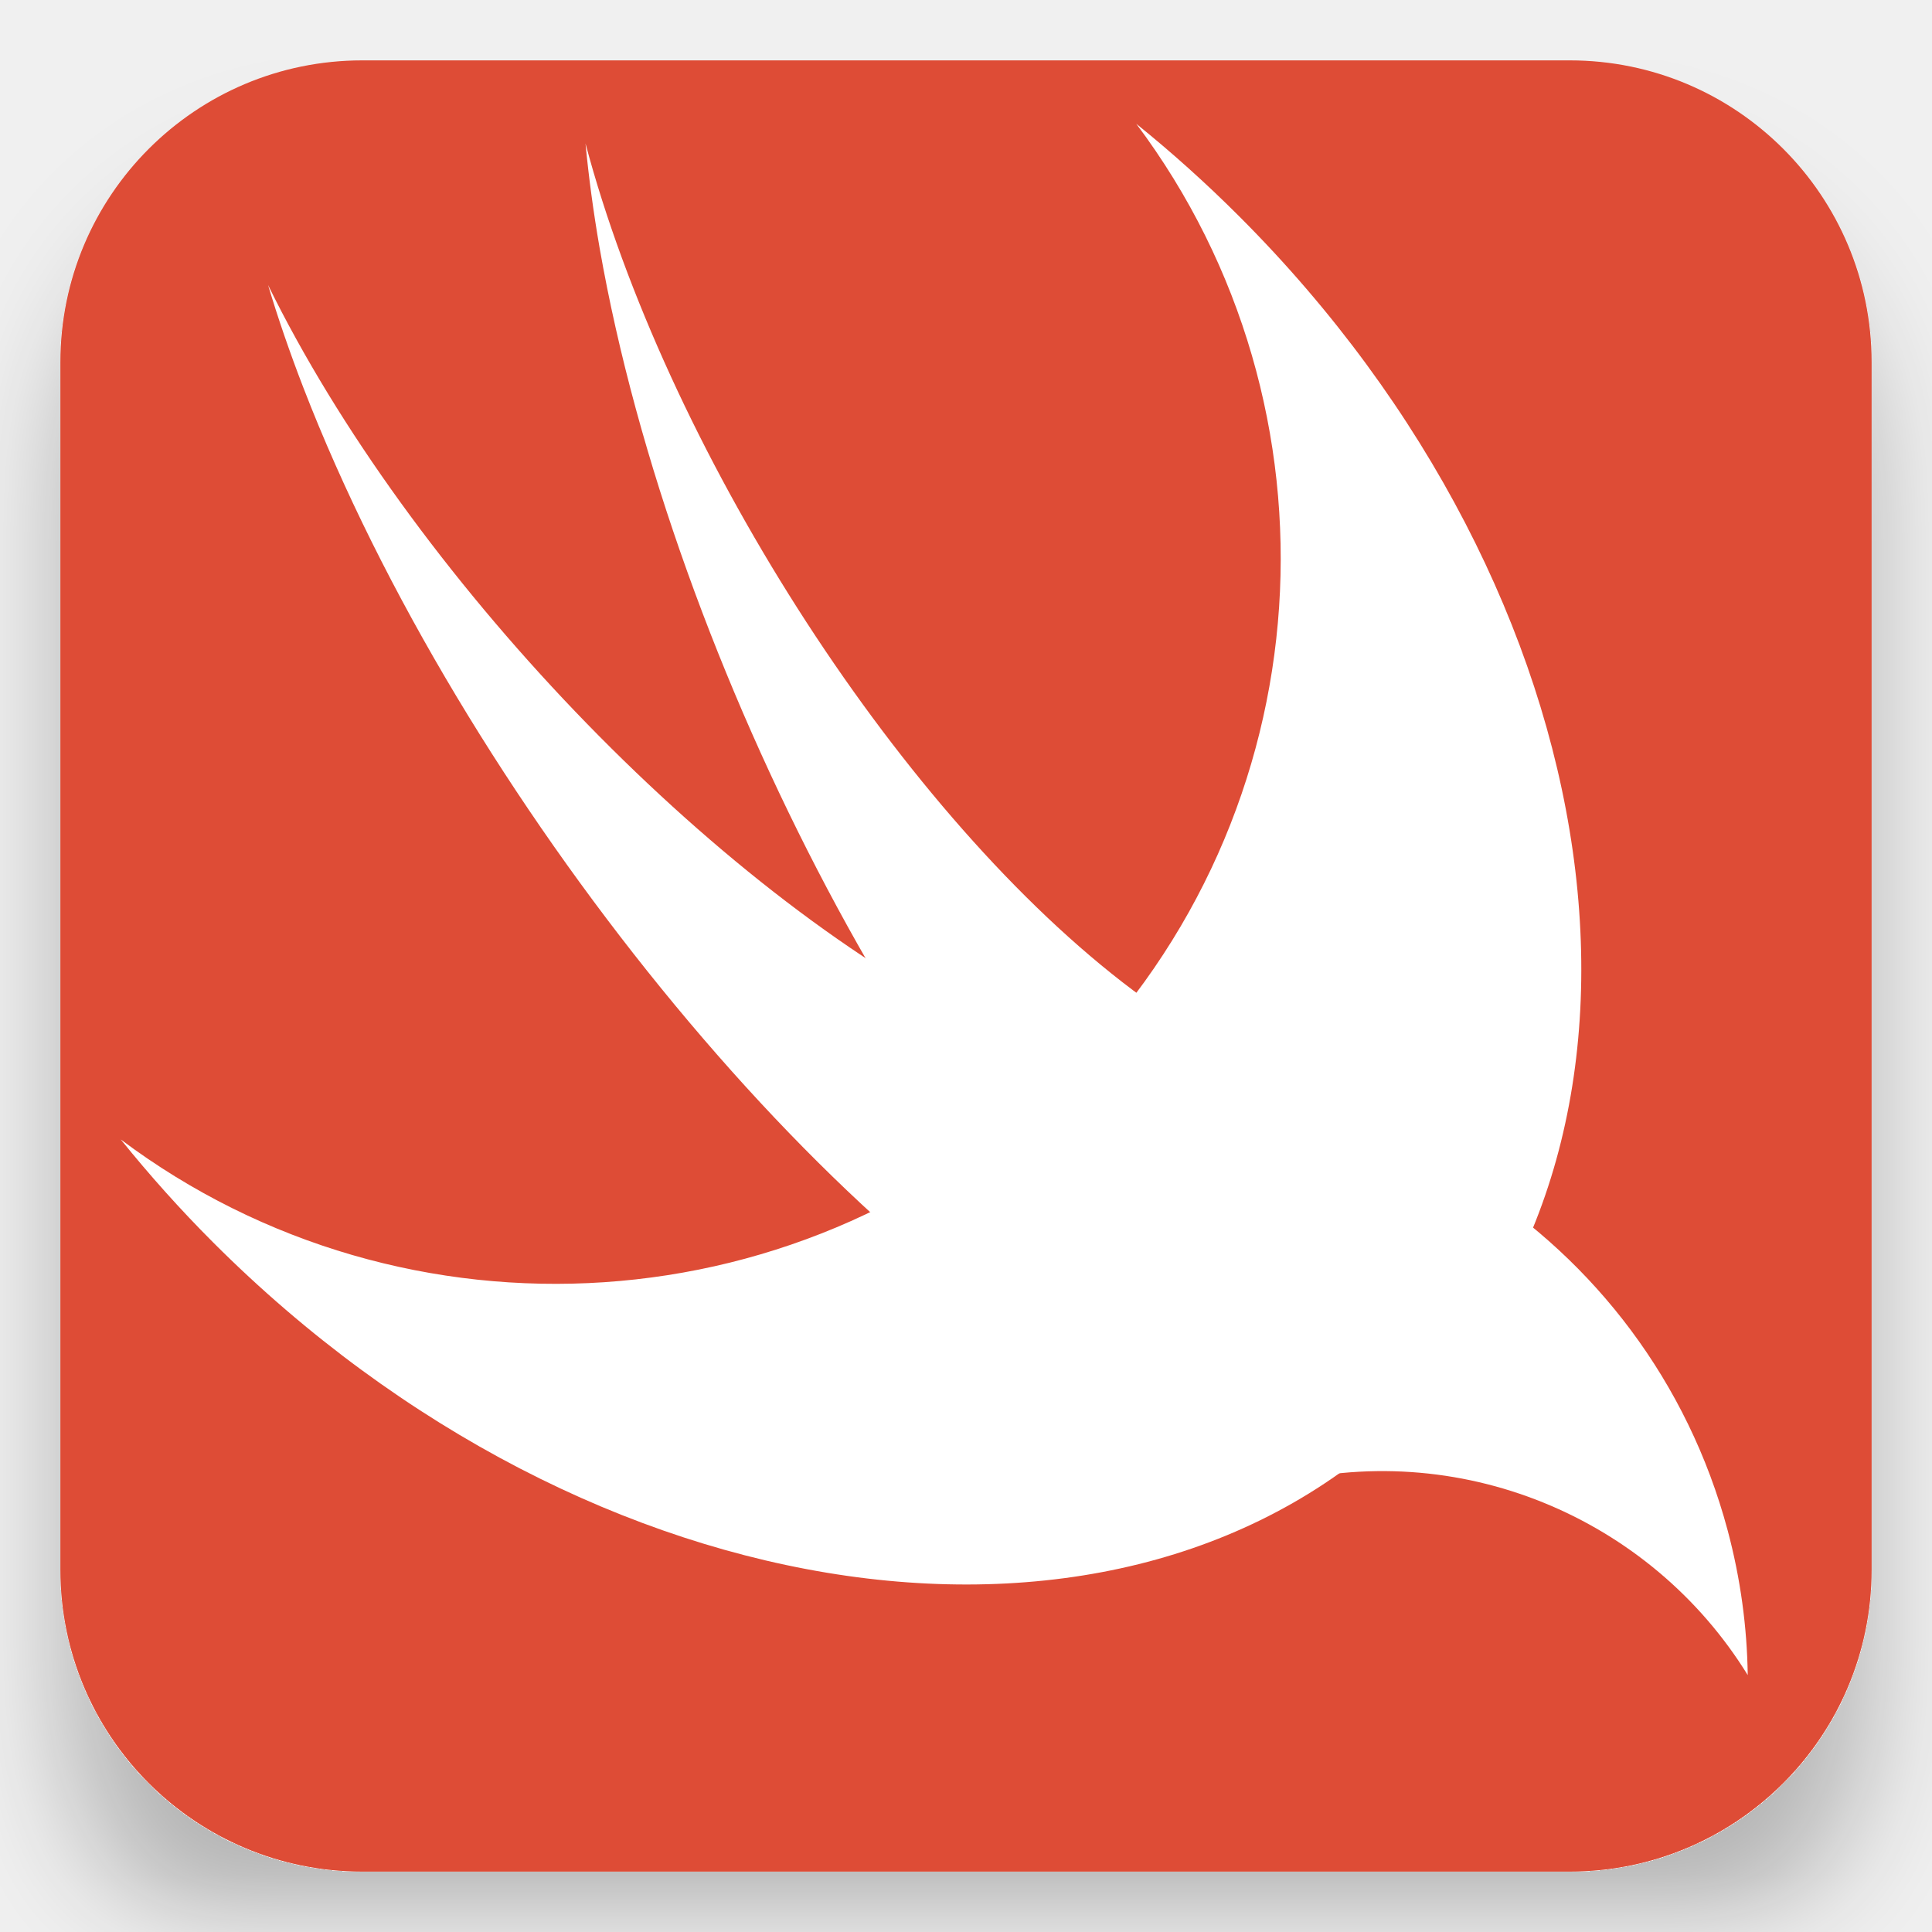
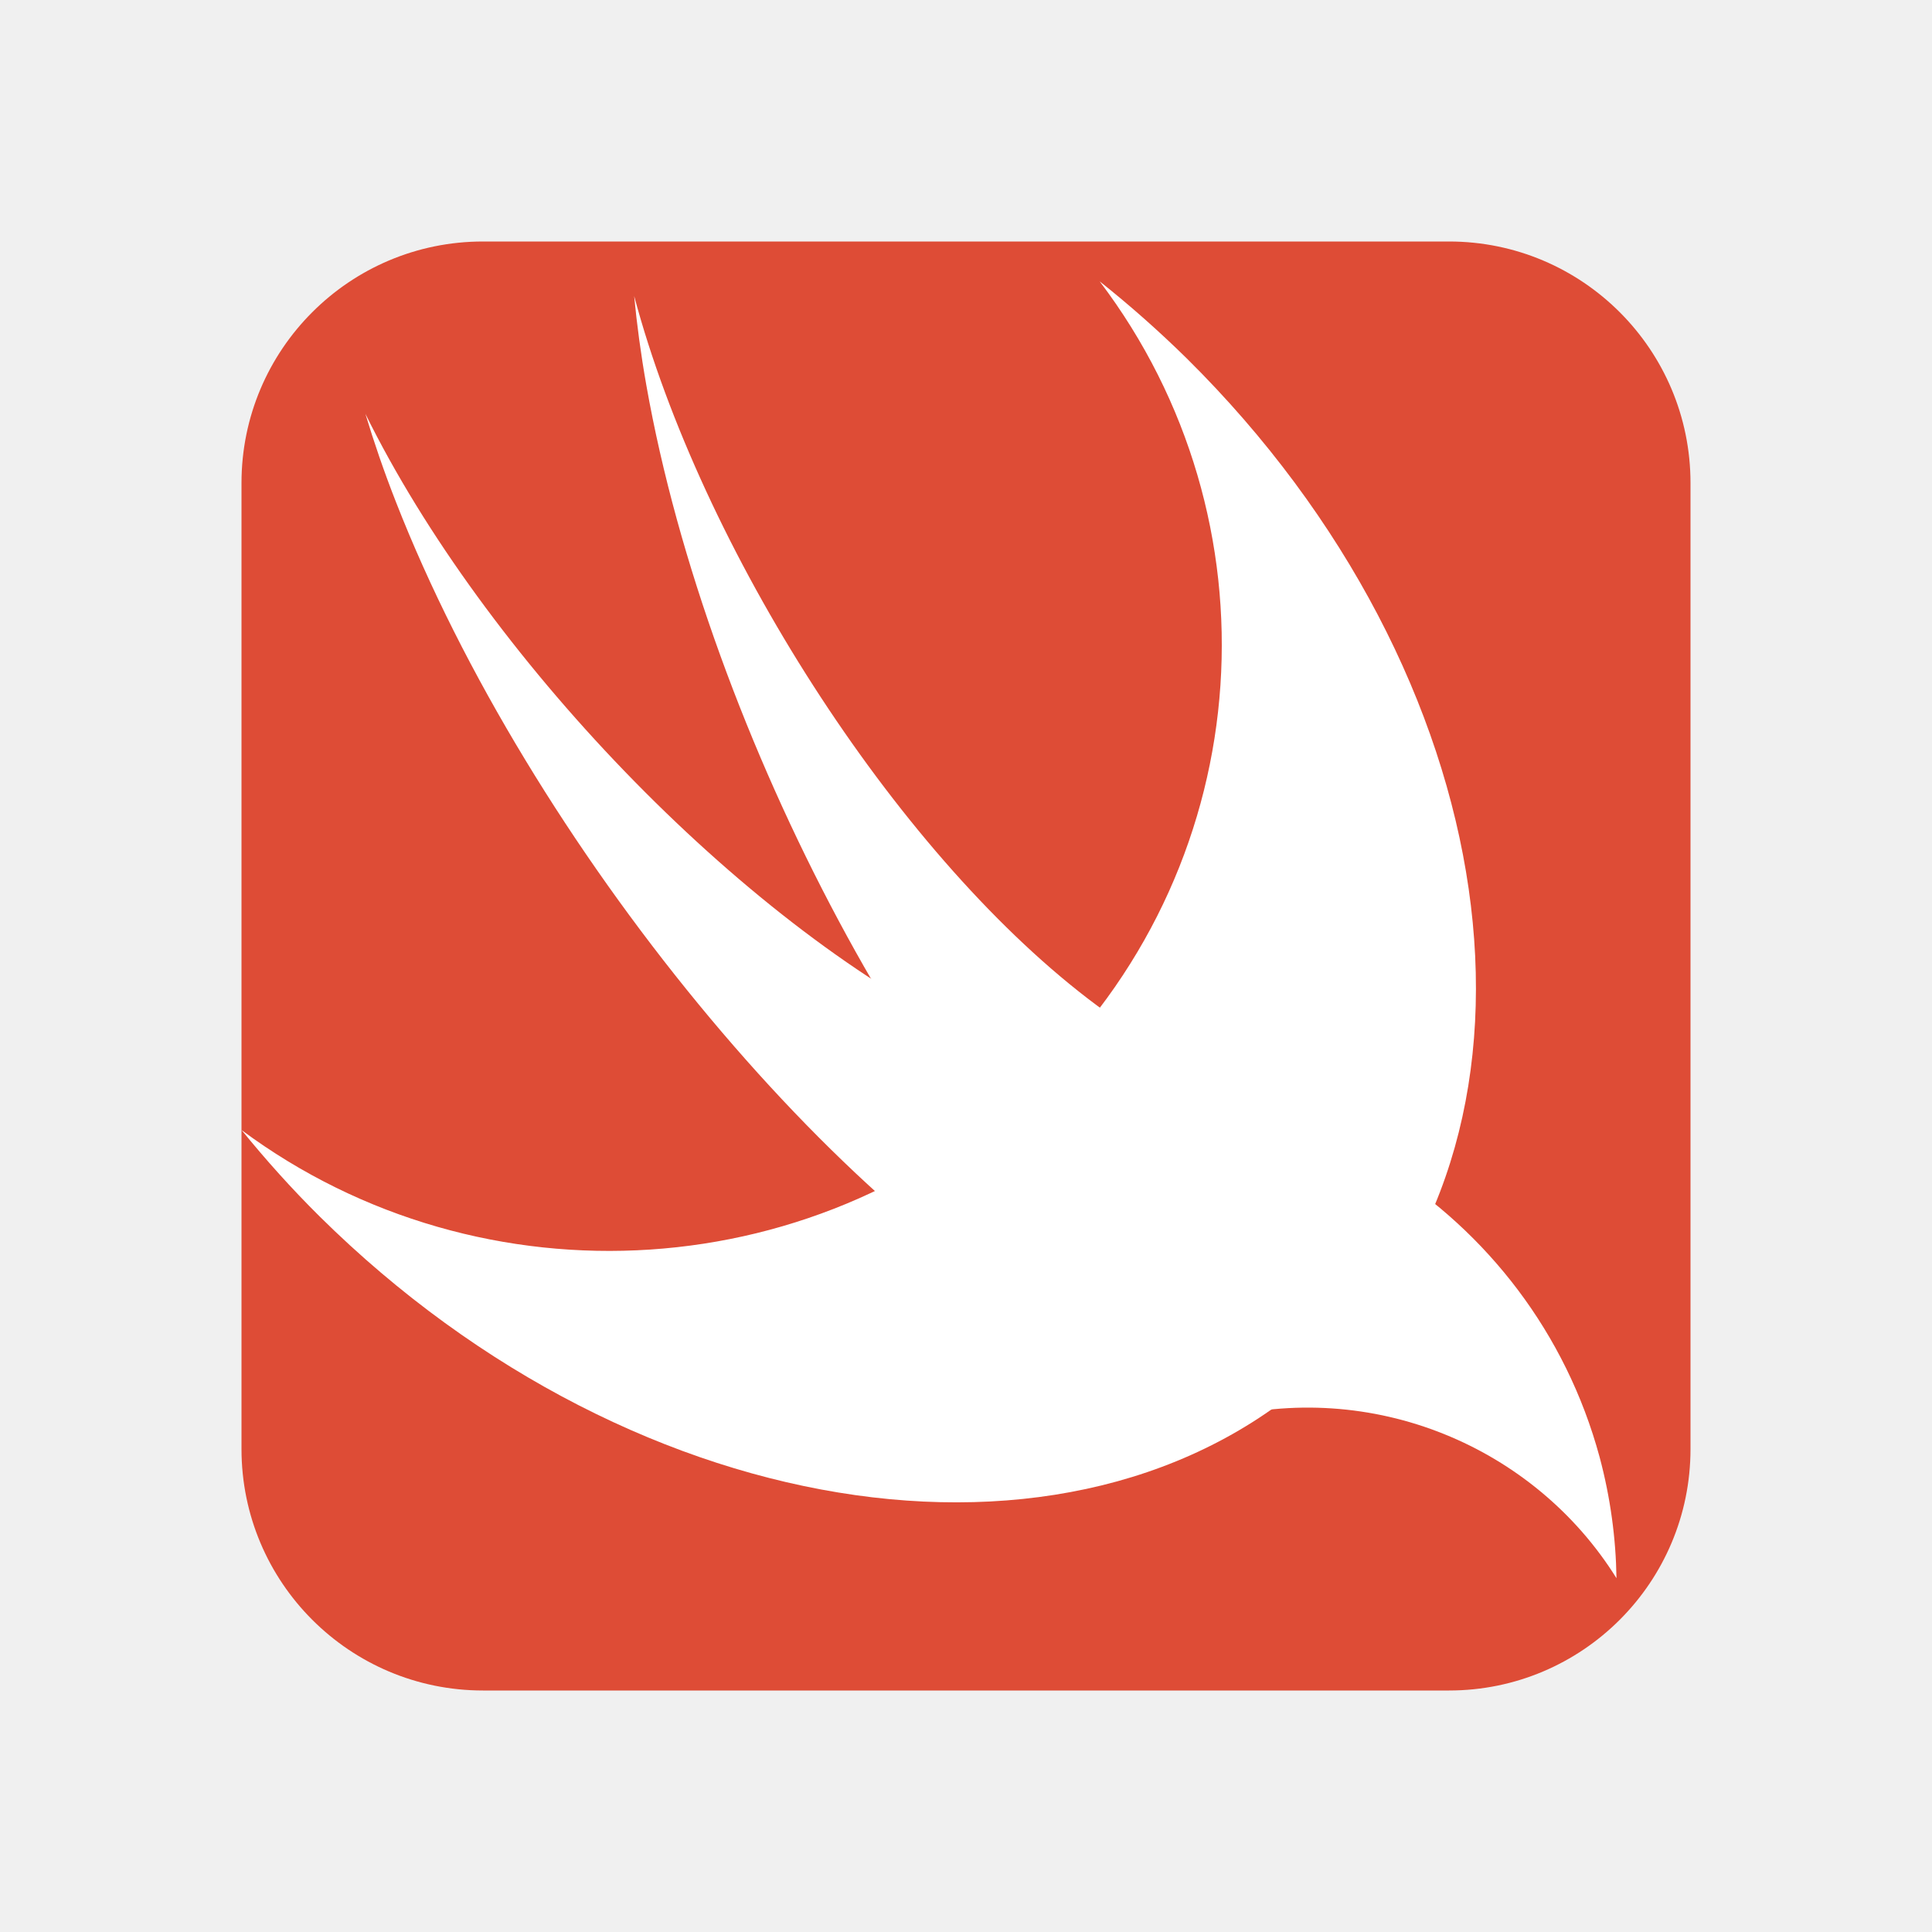
- <svg xmlns="http://www.w3.org/2000/svg" width="32" height="32" viewBox="0 0 32 32" fill="none">
-   <g clip-path="url(#clip0_22_9)">
-     <g filter="url(#filter0_d_22_9)">
-       <rect x="1" y="1" width="30" height="30" rx="5" fill="#DE4C36" />
-     </g>
-     <path fill-rule="evenodd" clip-rule="evenodd" d="M18.82 2.05C19.406 2.523 19.976 3.034 20.526 3.584C26.783 9.841 28.051 18.718 23.358 23.411C18.665 28.104 9.788 26.836 3.531 20.579C2.981 20.029 2.472 19.458 2 18.873C6.707 22.401 13.412 22.026 17.693 17.746C21.974 13.464 22.35 6.757 18.82 2.05Z" fill="white" />
-     <path fill-rule="evenodd" clip-rule="evenodd" d="M21.852 13.446C22.132 14.047 22.39 14.646 22.62 15.24C25.234 21.997 23.415 25.502 18.556 23.068C13.698 20.634 7.64 13.182 5.026 6.424C4.797 5.831 4.602 5.262 4.44 4.721C6.771 9.474 11.758 14.729 16.19 16.95C20.622 19.17 22.964 17.589 21.852 13.446Z" fill="white" />
-     <path fill-rule="evenodd" clip-rule="evenodd" d="M24.65 13.992C24.803 14.619 24.936 15.24 25.043 15.851C26.257 22.789 23.858 25.787 19.686 22.547C15.514 19.306 11.148 11.054 9.933 4.115C9.827 3.505 9.75 2.925 9.698 2.377C11.02 7.351 14.78 13.308 18.587 16.265C22.394 19.222 24.927 18.155 24.65 13.992Z" fill="white" />
-     <path d="M17.504 18.239C22.436 17.382 27.294 20.417 28.615 25.346C28.829 26.147 28.937 26.952 28.948 27.745C27.341 25.139 24.162 23.777 21.052 24.61C20.459 24.769 19.904 24.999 19.393 25.287L17.504 18.239Z" fill="white" />
-   </g>
-   <defs>
-     <filter id="filter0_d_22_9" x="-1" y="1" width="34" height="34" filterUnits="userSpaceOnUse" color-interpolation-filters="sRGB">
-       <feFlood flood-opacity="0" result="BackgroundImageFix" />
-       <feColorMatrix in="SourceAlpha" type="matrix" values="0 0 0 0 0 0 0 0 0 0 0 0 0 0 0 0 0 0 127 0" result="hardAlpha" />
-       <feOffset dy="2" />
-       <feGaussianBlur stdDeviation="1" />
-       <feComposite in2="hardAlpha" operator="out" />
-       <feColorMatrix type="matrix" values="0 0 0 0 0 0 0 0 0 0 0 0 0 0 0 0 0 0 0.25 0" />
-       <feBlend mode="normal" in2="BackgroundImageFix" result="effect1_dropShadow_22_9" />
-       <feBlend mode="normal" in="SourceGraphic" in2="effect1_dropShadow_22_9" result="shape" />
-     </filter>
-     <clipPath id="clip0_22_9">
-       <rect width="32" height="32" fill="white" />
-     </clipPath>
-   </defs>
+ <svg xmlns="http://www.w3.org/2000/svg" width="16" height="16" viewBox="0 0 16 16" fill="none">
+   <rect x="2" y="2" width="12" height="12" rx="2" fill="#DE4C36" />
+   <path fill-rule="evenodd" clip-rule="evenodd" d="M9.107 2.33C9.355 2.527 9.596 2.74 9.829 2.969C12.473 5.585 13.009 9.296 11.026 11.258C9.043 13.219 5.291 12.689 2.647 10.074C2.415 9.844 2.2 9.604 2.001 9.359C3.99 10.834 6.822 10.679 8.632 8.889C10.441 7.1 10.598 4.297 9.107 2.33Z" fill="white" />
+   <path fill-rule="evenodd" clip-rule="evenodd" d="M10.394 7.109C10.51 7.355 10.619 7.599 10.714 7.842C11.818 10.667 11.05 12.132 8.997 11.114C6.944 10.097 4.384 6.982 3.279 4.157C3.179 3.902 3.096 3.659 3.026 3.427C4.007 5.418 6.118 7.626 7.996 8.556C9.863 9.482 10.853 8.828 10.394 7.109Z" fill="white" />
+   <path fill-rule="evenodd" clip-rule="evenodd" d="M11.573 7.339C11.636 7.595 11.693 7.848 11.738 8.097C12.251 10.998 11.237 12.251 9.474 10.896C7.711 9.542 5.866 6.092 5.353 3.192C5.307 2.932 5.274 2.685 5.252 2.452C5.808 4.533 7.397 7.032 9.009 8.27C10.612 9.502 11.682 9.064 11.573 7.339Z" fill="white" />
+   <path d="M8.552 9.096C10.636 8.738 12.688 10.006 13.247 12.066C13.337 12.402 13.382 12.739 13.387 13.07C12.708 11.981 11.366 11.411 10.051 11.759C9.8 11.826 9.567 11.924 9.351 12.045L8.552 9.096Z" fill="white" />
</svg>
